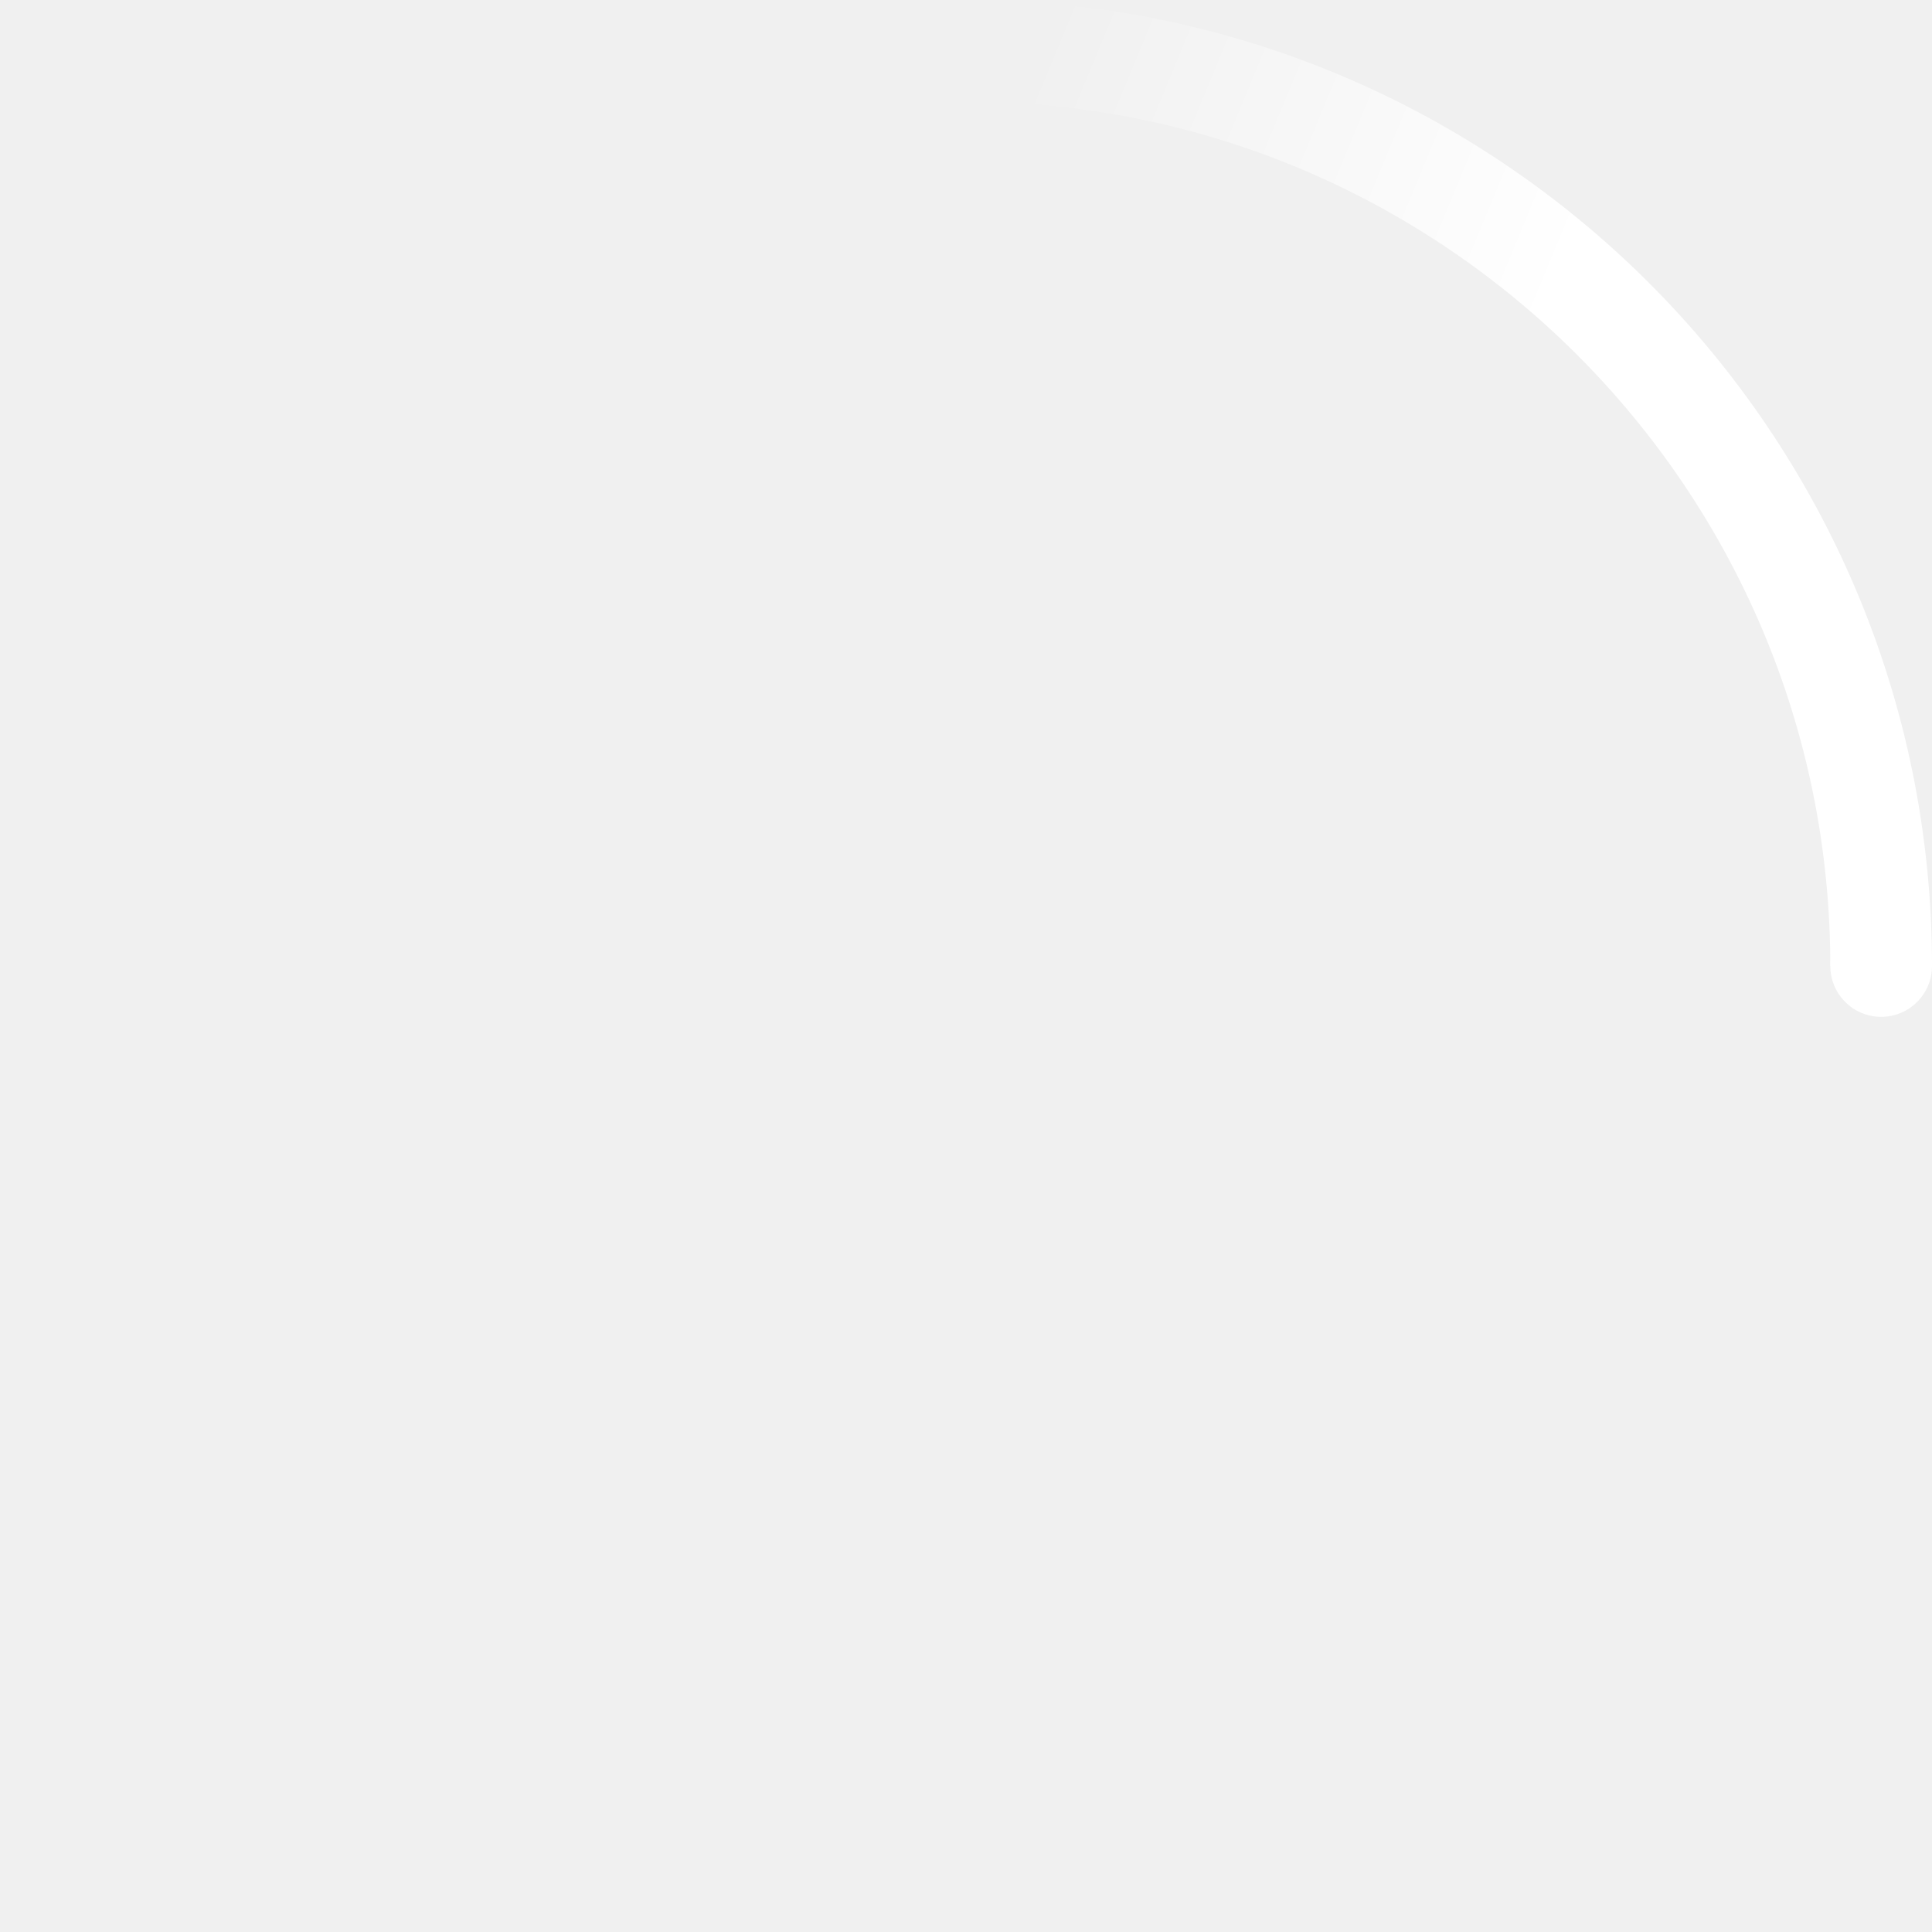
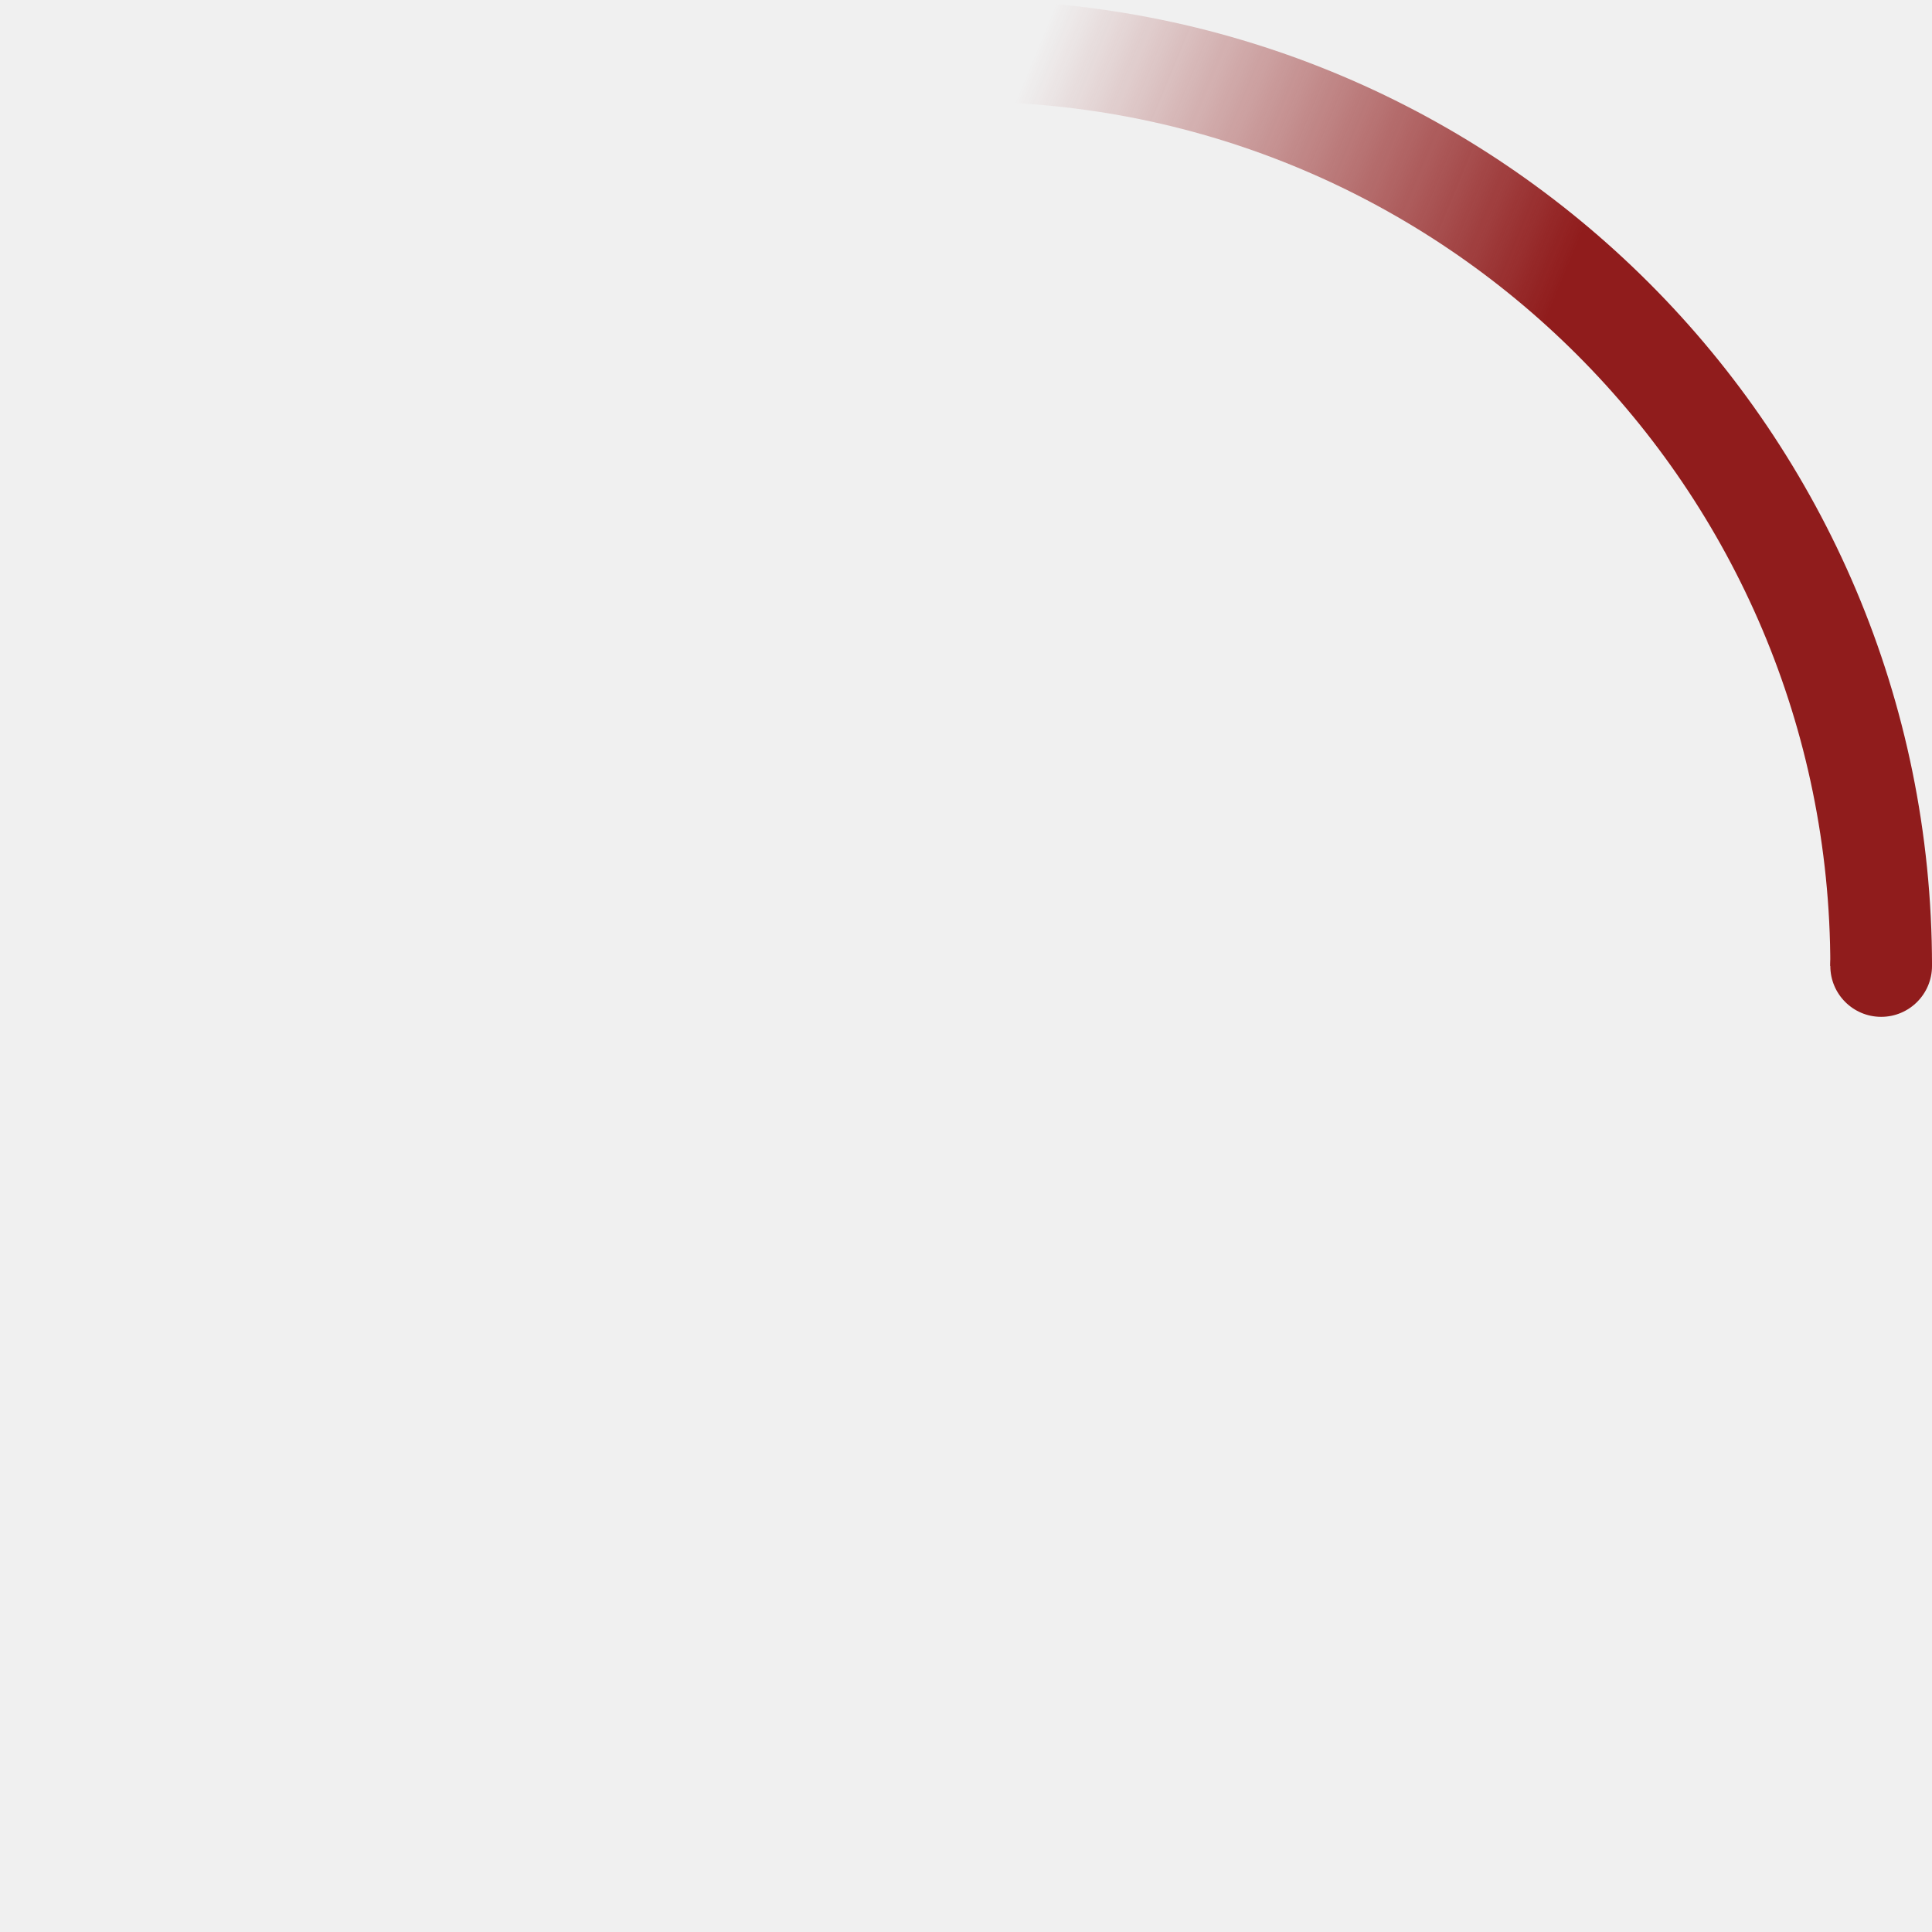
<svg xmlns="http://www.w3.org/2000/svg" width="38" height="38" viewBox="0 0 38 38">
  <defs>
    <linearGradient x1="8.042%" y1="0%" x2="65.682%" y2="23.865%" id="a">
-       <stop stop-color="#fff" stop-opacity="0" offset="0%" />
-       <stop stop-color="#fff" stop-opacity=".631" offset="63.146%" />
-       <stop stop-color="#fff" offset="100%" />
+       <stop stop-color="#901C1C" stop-opacity="0" offset="0%" />
+       <stop stop-color="#901C1C" stop-opacity=".631" offset="63.146%" />
+       <stop stop-color="#901C1C" offset="100%" />
    </linearGradient>
  </defs>
  <g fill="none" fill-rule="evenodd">
    <g transform="translate(1 1)">
      <path d="M36 18c0-9.94-8.06-18-18-18" id="Oval-2" stroke="url(#a)" stroke-width="2">
        <animateTransform attributeName="transform" type="rotate" from="0 18 18" to="360 18 18" dur="0.9s" repeatCount="indefinite" />
      </path>
-       <circle fill="#fff" cx="36" cy="18" r="1">
+       <circle fill="#901C1C" cx="36" cy="18" r="1">
        <animateTransform attributeName="transform" type="rotate" from="0 18 18" to="360 18 18" dur="0.9s" repeatCount="indefinite" />
      </circle>
    </g>
  </g>
</svg>
